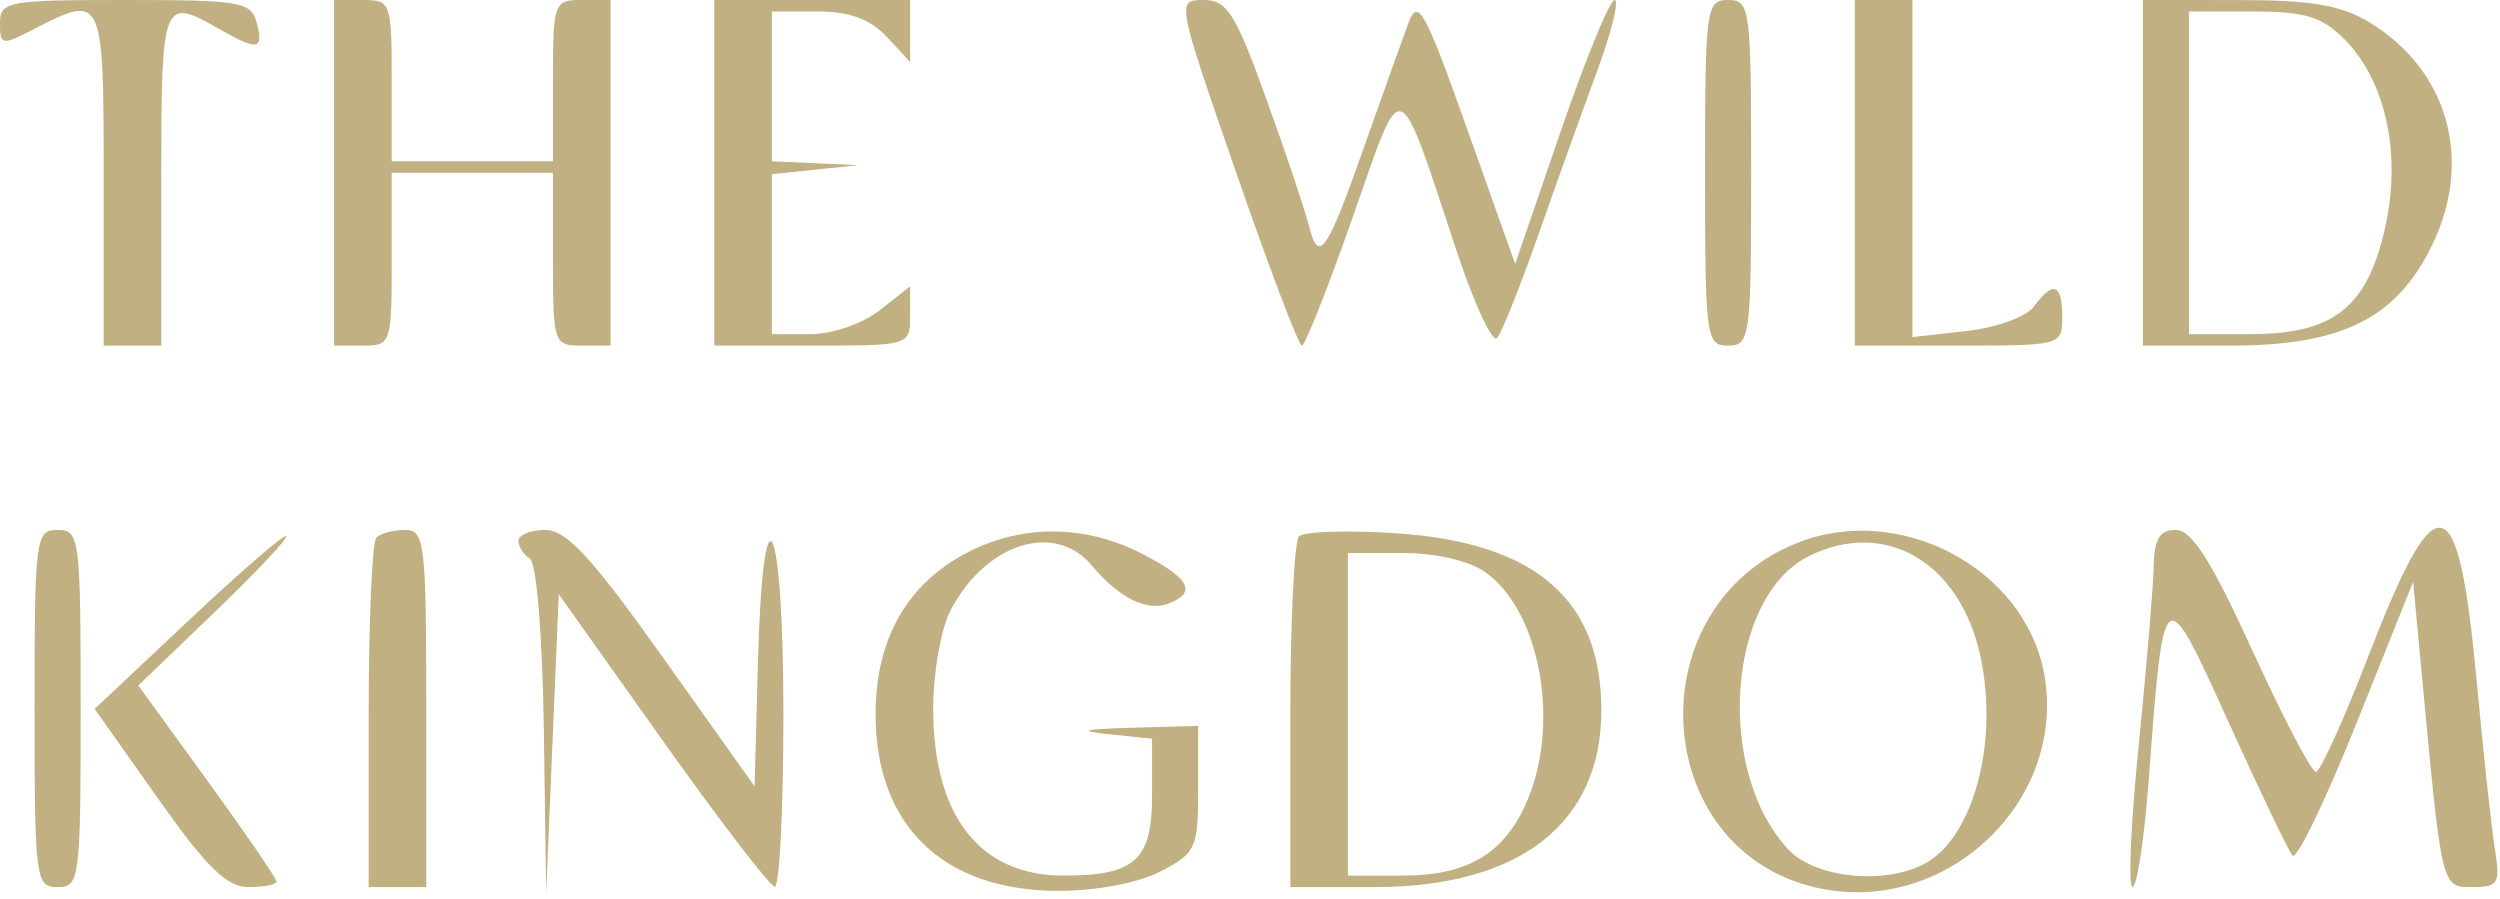
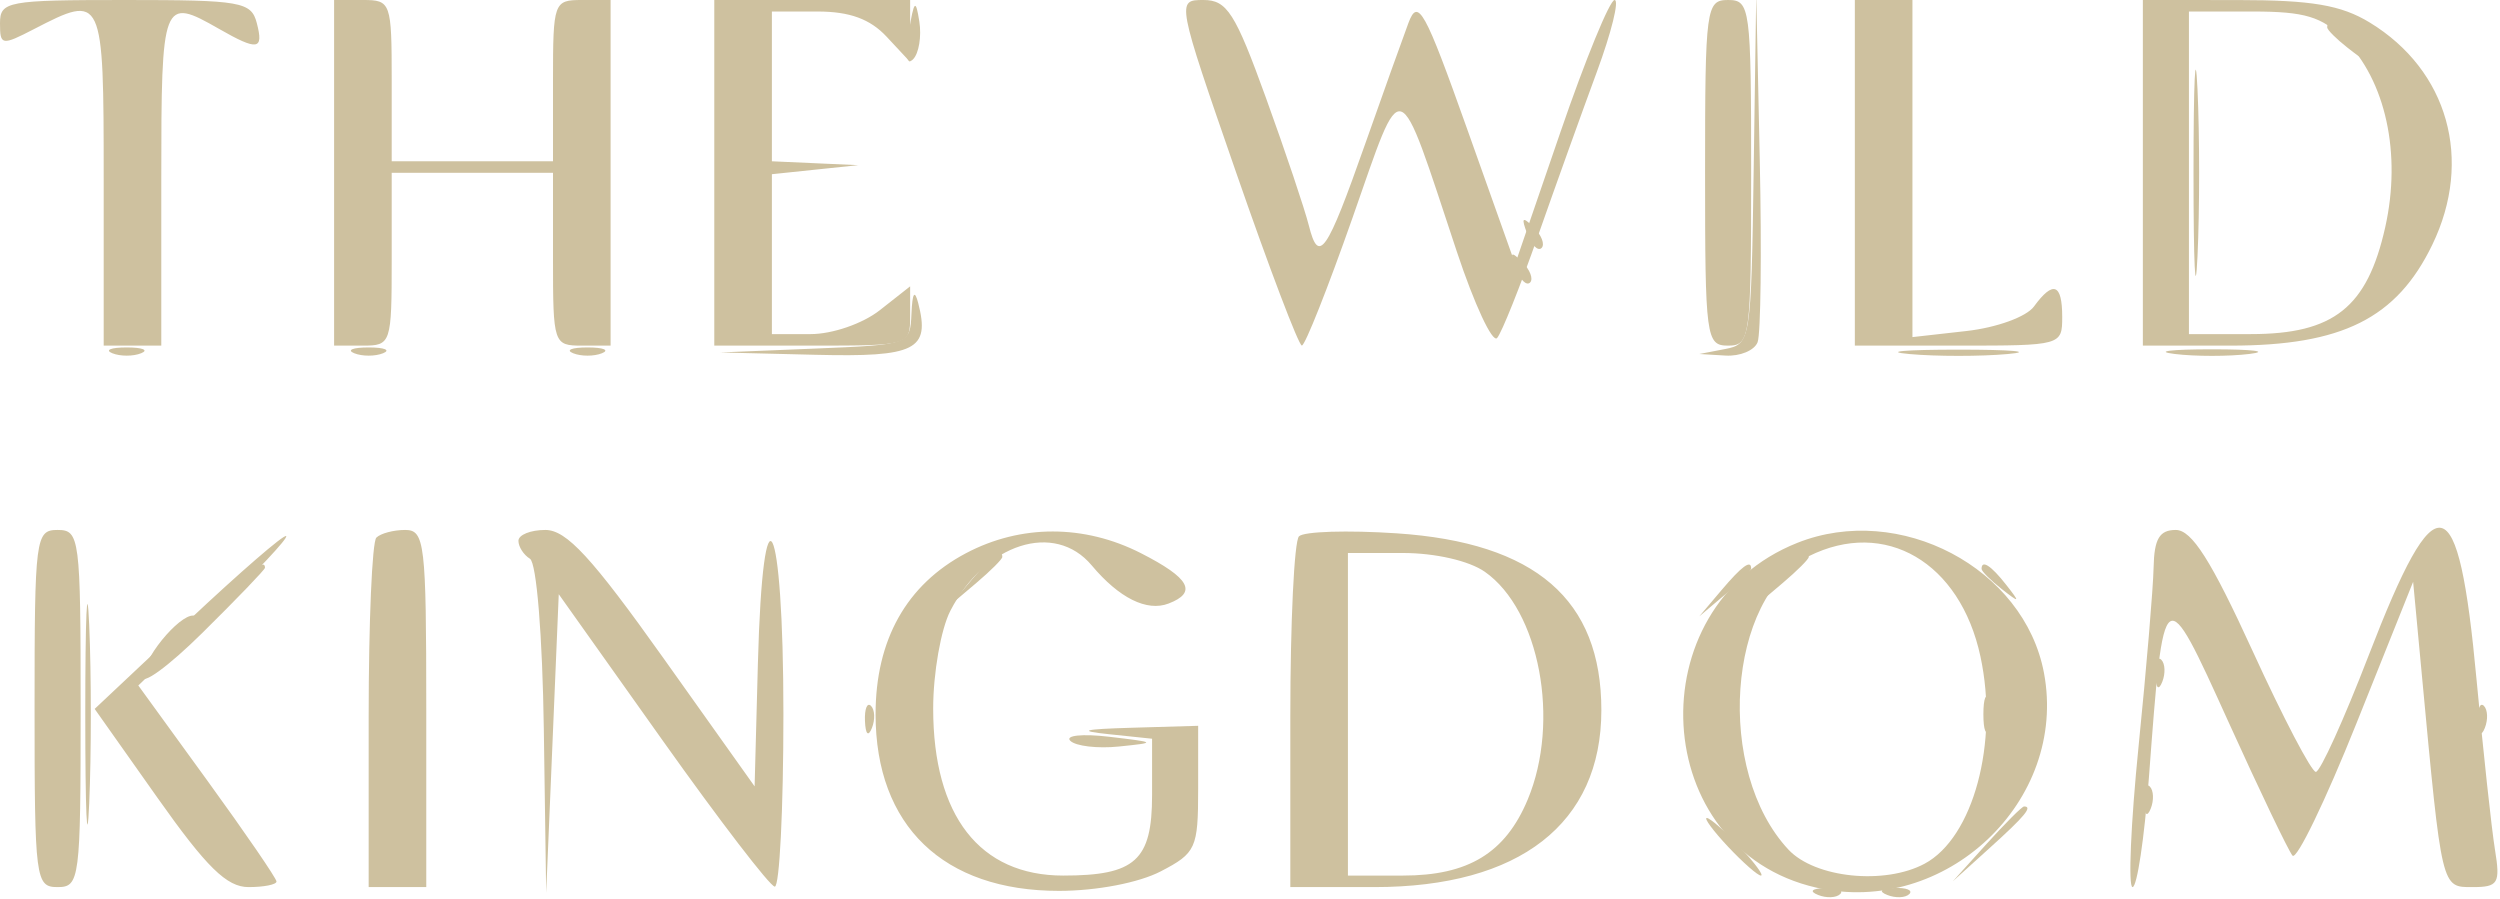
<svg xmlns="http://www.w3.org/2000/svg" width="217" height="78" viewBox="0 0 217 78" version="1.1">
-   <path d="M 78.881 2.781 C 78.552 4.769, 78.698 5.702, 79.253 5.147 C 79.757 4.643, 80.002 3.166, 79.797 1.865 C 79.482 -0.136, 79.342 0.004, 78.881 2.781 M 152.220 14.680 C 152.005 29.548, 151.954 29.870, 149.750 30.294 L 147.500 30.728 149.781 30.864 C 151.036 30.939, 152.287 30.417, 152.560 29.704 C 152.834 28.991, 152.919 21.904, 152.749 13.954 L 152.441 -0.500 152.220 14.680 M 190.397 15 C 190.397 22.975, 190.553 26.238, 190.743 22.250 C 190.932 18.263, 190.932 11.738, 190.743 7.750 C 190.553 3.762, 190.397 7.025, 190.397 15 M 202 2.378 C 202 2.585, 202.787 3.373, 203.750 4.128 C 205.336 5.371, 205.371 5.336, 204.128 3.750 C 202.821 2.084, 202 1.555, 202 2.378 M 132.564 20.293 C 132.940 21.279, 133.499 21.834, 133.807 21.526 C 134.115 21.219, 133.808 20.412, 133.124 19.733 C 132.136 18.753, 132.022 18.868, 132.564 20.293 M 131.564 23.293 C 131.940 24.279, 132.499 24.834, 132.807 24.526 C 133.115 24.219, 132.808 23.412, 132.124 22.733 C 131.136 21.753, 131.022 21.868, 131.564 23.293 M 79.116 27.210 C 79.001 29.898, 78.937 29.922, 70.750 30.256 L 62.500 30.593 70.781 30.796 C 79.481 31.010, 80.753 30.370, 79.701 26.308 C 79.390 25.108, 79.193 25.411, 79.116 27.210 M 9.750 30.662 C 10.438 30.940, 11.563 30.940, 12.250 30.662 C 12.938 30.385, 12.375 30.158, 11 30.158 C 9.625 30.158, 9.063 30.385, 9.750 30.662 M 30.750 30.662 C 31.438 30.940, 32.563 30.940, 33.250 30.662 C 33.938 30.385, 33.375 30.158, 32 30.158 C 30.625 30.158, 30.063 30.385, 30.750 30.662 M 49.750 30.662 C 50.438 30.940, 51.563 30.940, 52.250 30.662 C 52.938 30.385, 52.375 30.158, 51 30.158 C 49.625 30.158, 49.063 30.385, 49.750 30.662 M 165.750 30.732 C 168.088 30.943, 171.912 30.943, 174.250 30.732 C 176.588 30.522, 174.675 30.349, 170 30.349 C 165.325 30.349, 163.412 30.522, 165.750 30.732 M 188.750 30.723 C 190.537 30.945, 193.463 30.945, 195.250 30.723 C 197.037 30.502, 195.575 30.320, 192 30.320 C 188.425 30.320, 186.963 30.502, 188.750 30.723 M 7.402 62 C 7.402 70.525, 7.556 74.013, 7.743 69.750 C 7.931 65.487, 7.931 58.513, 7.743 54.250 C 7.556 49.987, 7.402 53.475, 7.402 62 M 84.405 50.250 L 82.500 52.500 84.750 50.595 C 85.987 49.547, 87 48.535, 87 48.345 C 87 47.545, 86.195 48.136, 84.405 50.250 M 154.405 50.250 L 152.500 52.500 154.750 50.595 C 155.988 49.547, 157 48.535, 157 48.345 C 157 47.545, 156.195 48.136, 154.405 50.250 M 20.029 51.469 C 18.753 52.827, 17.385 53.738, 16.988 53.493 C 16.024 52.897, 12.664 56.683, 12.368 58.698 C 12.239 59.579, 14.578 57.886, 17.566 54.934 C 20.555 51.983, 23 49.440, 23 49.284 C 23 48.577, 22.180 49.180, 20.029 51.469 M 149.405 51.250 L 147.500 53.500 149.750 51.595 C 150.988 50.547, 152 49.535, 152 49.345 C 152 48.545, 151.195 49.136, 149.405 51.250 M 172 49.378 C 172 49.585, 172.787 50.373, 173.750 51.128 C 175.336 52.371, 175.371 52.336, 174.128 50.750 C 172.821 49.084, 172 48.555, 172 49.378 M 14.405 56.250 L 12.500 58.500 14.750 56.595 C 15.988 55.547, 17 54.535, 17 54.345 C 17 53.545, 16.195 54.136, 14.405 56.250 M 187.079 58.583 C 187.127 59.748, 187.364 59.985, 187.683 59.188 C 187.972 58.466, 187.936 57.603, 187.604 57.271 C 187.272 56.939, 187.036 57.529, 187.079 58.583 M 172.158 62 C 172.158 63.375, 172.385 63.938, 172.662 63.250 C 172.940 62.563, 172.940 61.438, 172.662 60.750 C 172.385 60.063, 172.158 60.625, 172.158 62 M 75.079 62.583 C 75.127 63.748, 75.364 63.985, 75.683 63.188 C 75.972 62.466, 75.936 61.603, 75.604 61.271 C 75.272 60.939, 75.036 61.529, 75.079 62.583 M 215.079 62.583 C 215.127 63.748, 215.364 63.985, 215.683 63.188 C 215.972 62.466, 215.936 61.603, 215.604 61.271 C 215.272 60.939, 215.036 61.529, 215.079 62.583 M 92.899 64.299 C 93.365 64.765, 95.265 64.989, 97.123 64.798 C 100.417 64.459, 100.396 64.438, 96.276 63.951 C 93.953 63.677, 92.433 63.833, 92.899 64.299 M 186.079 69.583 C 186.127 70.748, 186.364 70.985, 186.683 70.188 C 186.972 69.466, 186.936 68.603, 186.604 68.271 C 186.272 67.939, 186.036 68.529, 186.079 69.583 M 172.437 73.250 L 169.500 76.500 172.750 73.563 C 175.779 70.825, 176.460 70, 175.687 70 C 175.515 70, 174.052 71.463, 172.437 73.250 M 150 73.500 C 151.292 74.875, 152.574 76, 152.849 76 C 153.124 76, 152.292 74.875, 151 73.500 C 149.708 72.125, 148.426 71, 148.151 71 C 147.876 71, 148.708 72.125, 150 73.500 M 157.813 77.683 C 158.534 77.972, 159.397 77.936, 159.729 77.604 C 160.061 77.272, 159.471 77.036, 158.417 77.079 C 157.252 77.127, 157.015 77.364, 157.813 77.683 M 163.813 77.683 C 164.534 77.972, 165.397 77.936, 165.729 77.604 C 166.061 77.272, 165.471 77.036, 164.417 77.079 C 163.252 77.127, 163.015 77.364, 163.813 77.683" stroke="none" fill="#ffffffff" fill-rule="evenodd" />
-   <path d="M 0 2.026 C 0 3.947, 0.152 3.973, 2.950 2.526 C 8.943 -0.573, 9 -0.451, 9 15.500 L 9 30 11.500 30 L 14 30 14 15.500 C 14 -0.029, 14.104 -0.299, 19 2.500 C 22.374 4.429, 22.904 4.348, 22.290 2 C 21.807 0.155, 20.926 0, 10.883 0 C 0.621 0, 0 0.116, 0 2.026 M 29 15 L 29 30 31.500 30 C 33.944 30, 34 29.833, 34 22.500 L 34 15 41 15 L 48 15 48 22.500 C 48 29.833, 48.056 30, 50.500 30 L 53 30 53 15 L 53 0 50.500 0 C 48.071 0, 48 0.200, 48 7 L 48 14 41 14 L 34 14 34 7 C 34 0.200, 33.929 0, 31.500 0 L 29 0 29 15 M 62 15 L 62 30 70.500 30 C 78.964 30, 79 29.989, 79 27.427 L 79 24.855 76.365 26.927 C 74.885 28.092, 72.255 29, 70.365 29 L 67 29 67 22.060 L 67 15.121 70.750 14.728 L 74.500 14.336 70.750 14.168 L 67 14 67 7.500 L 67 1 70.961 1 C 73.748 1, 75.526 1.649, 76.961 3.189 L 79 5.377 79 2.689 L 79 0 70.500 0 L 62 0 62 15 M 107.303 14.993 C 110.161 23.239, 112.725 29.989, 113.001 29.993 C 113.277 29.997, 115.256 25.005, 117.400 18.901 C 121.849 6.231, 121.194 6.018, 126.452 21.838 C 127.976 26.425, 129.550 29.800, 129.950 29.338 C 130.349 28.877, 131.941 24.900, 133.486 20.500 C 135.031 16.100, 137.334 9.688, 138.603 6.250 C 139.872 2.813, 140.567 0, 140.147 0 C 139.728 0, 137.614 5.155, 135.450 11.456 L 131.516 22.911 127.352 11.206 C 123.657 0.819, 123.082 -0.218, 122.250 2 C 121.735 3.375, 120.045 8.100, 118.495 12.500 C 115.151 21.991, 114.464 22.985, 113.607 19.572 C 113.252 18.156, 111.577 13.173, 109.886 8.499 C 107.214 1.114, 106.503 0, 104.459 0 C 102.115 0, 102.126 0.058, 107.303 14.993 M 148 15 C 148 29.333, 148.089 30, 150 30 C 151.911 30, 152 29.333, 152 15 C 152 0.667, 151.911 0, 150 0 C 148.089 0, 148 0.667, 148 15 M 161 15 L 161 30 170 30 C 178.933 30, 179 29.981, 179 27.500 C 179 24.614, 178.213 24.326, 176.549 26.602 C 175.893 27.499, 173.317 28.435, 170.689 28.732 L 166 29.260 166 14.630 L 166 0 163.500 0 L 161 0 161 15 M 186 15 L 186 30 193.614 30 C 203.301 30, 208.030 27.636, 211.122 21.247 C 214.685 13.887, 212.495 6.102, 205.696 1.956 C 203.212 0.441, 200.663 0.007, 194.250 0.004 L 186 0 186 15 M 190 15 L 190 29 195.365 29 C 202.567 29, 205.479 26.686, 207.037 19.725 C 208.465 13.346, 207.079 6.988, 203.476 3.385 C 201.536 1.445, 200.056 1, 195.545 1 L 190 1 190 15 M 3 61.500 C 3 76.333, 3.086 77, 5 77 C 6.914 77, 7 76.333, 7 61.500 C 7 46.667, 6.914 46, 5 46 C 3.086 46, 3 46.667, 3 61.500 M 16.358 53.875 L 8.217 61.533 13.682 69.266 C 17.935 75.284, 19.687 77, 21.574 77 C 22.908 77, 24 76.782, 24 76.515 C 24 76.248, 21.301 72.310, 18.003 67.765 L 12.006 59.500 18.593 53.173 C 22.216 49.694, 25.027 46.705, 24.840 46.532 C 24.653 46.359, 20.836 49.663, 16.358 53.875 M 32.667 46.667 C 32.300 47.033, 32 54.008, 32 62.167 L 32 77 34.500 77 L 37 77 37 61.500 C 37 47.136, 36.866 46, 35.167 46 C 34.158 46, 33.033 46.300, 32.667 46.667 M 45 46.941 C 45 47.459, 45.450 48.160, 46 48.500 C 46.574 48.855, 47.087 55.159, 47.204 63.309 L 47.408 77.500 47.954 64.539 L 48.500 51.577 57.500 64.249 C 62.450 71.218, 66.838 76.938, 67.250 76.960 C 67.662 76.982, 68 70.250, 68 62 C 68 44.659, 66.224 41.155, 65.784 57.628 L 65.500 68.256 57.587 57.128 C 51.373 48.389, 49.173 46, 47.337 46 C 46.052 46, 45 46.423, 45 46.941 M 83.848 48.018 C 78.689 50.743, 76 55.534, 76 62 C 76 71.681, 81.881 77.338, 91.936 77.328 C 95.196 77.325, 98.846 76.624, 100.750 75.636 C 103.815 74.044, 104 73.638, 104 68.474 L 104 63 98.250 63.168 C 93.984 63.293, 93.468 63.437, 96.250 63.728 L 100 64.121 100 69.025 C 100 74.681, 98.541 76, 92.288 76 C 85.039 76, 81 70.812, 81 61.500 C 81 58.420, 81.672 54.600, 82.494 53.011 C 85.519 47.162, 91.536 45.231, 94.760 49.075 C 97.138 51.911, 99.550 53.110, 101.428 52.389 C 103.952 51.421, 103.274 50.180, 99.040 48.020 C 94.110 45.505, 88.606 45.504, 83.848 48.018 M 112.750 46.555 C 112.338 46.983, 112 54.008, 112 62.167 L 112 77 119.288 77 C 131.907 77, 138.994 71.481, 138.998 61.651 C 139.002 52.041, 133.281 47.096, 121.226 46.292 C 116.977 46.009, 113.162 46.127, 112.750 46.555 M 156.001 47.123 C 141.981 52.714, 143.142 73.734, 157.653 77.045 C 168.852 79.599, 179.508 69.554, 177.418 58.414 C 175.708 49.300, 164.870 43.587, 156.001 47.123 M 186.933 49.250 C 186.896 51.038, 186.310 58.013, 185.631 64.750 C 184.952 71.487, 184.715 77, 185.105 77 C 185.495 77, 186.132 72.751, 186.521 67.557 C 187.820 50.232, 187.802 50.245, 193.430 62.660 C 196.132 68.622, 198.634 73.845, 198.989 74.268 C 199.345 74.690, 201.846 69.515, 204.548 62.768 L 209.460 50.500 210.209 58.500 C 211.966 77.261, 211.904 77, 214.617 77 C 216.849 77, 217.039 76.683, 216.563 73.750 C 216.272 71.963, 215.553 65.325, 214.965 59 C 213.385 41.997, 211.507 41.574, 205.601 56.889 C 203.457 62.450, 201.393 67, 201.015 67 C 200.636 67, 198.165 62.275, 195.524 56.500 C 191.933 48.652, 190.250 46, 188.860 46 C 187.442 46, 186.984 46.772, 186.933 49.250 M 157 48.279 C 149.902 51.825, 148.859 66.937, 155.241 73.750 C 157.545 76.210, 163.575 76.833, 167.055 74.970 C 171.284 72.707, 173.507 64.463, 171.904 56.989 C 170.146 48.791, 163.614 44.974, 157 48.279 M 117 62 L 117 76 121.777 76 C 127.451 76, 130.667 74.040, 132.606 69.401 C 135.449 62.596, 133.635 52.959, 128.883 49.631 C 127.519 48.676, 124.576 48, 121.777 48 L 117 48 117 62" stroke="none" fill="#C1B081" fill-rule="evenodd" />
+   <path d="M 78.881 2.781 C 78.552 4.769, 78.698 5.702, 79.253 5.147 C 79.757 4.643, 80.002 3.166, 79.797 1.865 C 79.482 -0.136, 79.342 0.004, 78.881 2.781 M 152.220 14.680 C 152.005 29.548, 151.954 29.870, 149.750 30.294 L 147.500 30.728 149.781 30.864 C 151.036 30.939, 152.287 30.417, 152.560 29.704 C 152.834 28.991, 152.919 21.904, 152.749 13.954 L 152.441 -0.500 152.220 14.680 M 190.397 15 C 190.397 22.975, 190.553 26.238, 190.743 22.250 C 190.932 18.263, 190.932 11.738, 190.743 7.750 C 190.553 3.762, 190.397 7.025, 190.397 15 M 202 2.378 C 202 2.585, 202.787 3.373, 203.750 4.128 C 205.336 5.371, 205.371 5.336, 204.128 3.750 C 202.821 2.084, 202 1.555, 202 2.378 M 132.564 20.293 C 132.940 21.279, 133.499 21.834, 133.807 21.526 C 134.115 21.219, 133.808 20.412, 133.124 19.733 C 132.136 18.753, 132.022 18.868, 132.564 20.293 M 131.564 23.293 C 131.940 24.279, 132.499 24.834, 132.807 24.526 C 133.115 24.219, 132.808 23.412, 132.124 22.733 C 131.136 21.753, 131.022 21.868, 131.564 23.293 M 79.116 27.210 C 79.001 29.898, 78.937 29.922, 70.750 30.256 L 62.500 30.593 70.781 30.796 C 79.481 31.010, 80.753 30.370, 79.701 26.308 C 79.390 25.108, 79.193 25.411, 79.116 27.210 M 9.750 30.662 C 10.438 30.940, 11.563 30.940, 12.250 30.662 C 12.938 30.385, 12.375 30.158, 11 30.158 C 9.625 30.158, 9.063 30.385, 9.750 30.662 M 30.750 30.662 C 31.438 30.940, 32.563 30.940, 33.250 30.662 C 33.938 30.385, 33.375 30.158, 32 30.158 C 30.625 30.158, 30.063 30.385, 30.750 30.662 M 49.750 30.662 C 50.438 30.940, 51.563 30.940, 52.250 30.662 C 52.938 30.385, 52.375 30.158, 51 30.158 C 49.625 30.158, 49.063 30.385, 49.750 30.662 M 165.750 30.732 C 168.088 30.943, 171.912 30.943, 174.250 30.732 C 176.588 30.522, 174.675 30.349, 170 30.349 C 165.325 30.349, 163.412 30.522, 165.750 30.732 M 188.750 30.723 C 190.537 30.945, 193.463 30.945, 195.250 30.723 C 197.037 30.502, 195.575 30.320, 192 30.320 C 188.425 30.320, 186.963 30.502, 188.750 30.723 M 7.402 62 C 7.402 70.525, 7.556 74.013, 7.743 69.750 C 7.931 65.487, 7.931 58.513, 7.743 54.250 C 7.556 49.987, 7.402 53.475, 7.402 62 M 84.405 50.250 L 82.500 52.500 84.750 50.595 C 85.987 49.547, 87 48.535, 87 48.345 C 87 47.545, 86.195 48.136, 84.405 50.250 M 154.405 50.250 L 152.500 52.500 154.750 50.595 C 155.988 49.547, 157 48.535, 157 48.345 C 157 47.545, 156.195 48.136, 154.405 50.250 M 20.029 51.469 C 18.753 52.827, 17.385 53.738, 16.988 53.493 C 16.024 52.897, 12.664 56.683, 12.368 58.698 C 12.239 59.579, 14.578 57.886, 17.566 54.934 C 20.555 51.983, 23 49.440, 23 49.284 C 23 48.577, 22.180 49.180, 20.029 51.469 M 149.405 51.250 L 147.500 53.500 149.750 51.595 C 150.988 50.547, 152 49.535, 152 49.345 C 152 48.545, 151.195 49.136, 149.405 51.250 M 172 49.378 C 172 49.585, 172.787 50.373, 173.750 51.128 C 175.336 52.371, 175.371 52.336, 174.128 50.750 C 172.821 49.084, 172 48.555, 172 49.378 M 14.405 56.250 L 12.500 58.500 14.750 56.595 C 15.988 55.547, 17 54.535, 17 54.345 C 17 53.545, 16.195 54.136, 14.405 56.250 M 187.079 58.583 C 187.127 59.748, 187.364 59.985, 187.683 59.188 C 187.972 58.466, 187.936 57.603, 187.604 57.271 C 187.272 56.939, 187.036 57.529, 187.079 58.583 M 172.158 62 C 172.158 63.375, 172.385 63.938, 172.662 63.250 C 172.940 62.563, 172.940 61.438, 172.662 60.750 C 172.385 60.063, 172.158 60.625, 172.158 62 M 75.079 62.583 C 75.127 63.748, 75.364 63.985, 75.683 63.188 C 75.972 62.466, 75.936 61.603, 75.604 61.271 C 75.272 60.939, 75.036 61.529, 75.079 62.583 M 215.079 62.583 C 215.127 63.748, 215.364 63.985, 215.683 63.188 C 215.972 62.466, 215.936 61.603, 215.604 61.271 C 215.272 60.939, 215.036 61.529, 215.079 62.583 M 92.899 64.299 C 93.365 64.765, 95.265 64.989, 97.123 64.798 C 100.417 64.459, 100.396 64.438, 96.276 63.951 C 93.953 63.677, 92.433 63.833, 92.899 64.299 M 186.079 69.583 C 186.127 70.748, 186.364 70.985, 186.683 70.188 C 186.972 69.466, 186.936 68.603, 186.604 68.271 C 186.272 67.939, 186.036 68.529, 186.079 69.583 M 172.437 73.250 L 169.500 76.500 172.750 73.563 C 175.779 70.825, 176.460 70, 175.687 70 C 175.515 70, 174.052 71.463, 172.437 73.250 M 150 73.500 C 151.292 74.875, 152.574 76, 152.849 76 C 153.124 76, 152.292 74.875, 151 73.500 C 149.708 72.125, 148.426 71, 148.151 71 C 147.876 71, 148.708 72.125, 150 73.500 M 157.813 77.683 C 158.534 77.972, 159.397 77.936, 159.729 77.604 C 160.061 77.272, 159.471 77.036, 158.417 77.079 C 157.252 77.127, 157.015 77.364, 157.813 77.683 M 163.813 77.683 C 164.534 77.972, 165.397 77.936, 165.729 77.604 C 166.061 77.272, 165.471 77.036, 164.417 77.079 C 163.252 77.127, 163.015 77.364, 163.813 77.683" stroke="none" fill="#cec19f" fill-rule="evenodd" />
+   <path d="M 0 2.026 C 0 3.947, 0.152 3.973, 2.950 2.526 C 8.943 -0.573, 9 -0.451, 9 15.500 L 9 30 11.500 30 L 14 30 14 15.500 C 14 -0.029, 14.104 -0.299, 19 2.500 C 22.374 4.429, 22.904 4.348, 22.290 2 C 21.807 0.155, 20.926 0, 10.883 0 C 0.621 0, 0 0.116, 0 2.026 M 29 15 L 29 30 31.500 30 C 33.944 30, 34 29.833, 34 22.500 L 34 15 41 15 L 48 15 48 22.500 C 48 29.833, 48.056 30, 50.500 30 L 53 30 53 15 L 53 0 50.500 0 C 48.071 0, 48 0.200, 48 7 L 48 14 41 14 L 34 14 34 7 C 34 0.200, 33.929 0, 31.500 0 L 29 0 29 15 M 62 15 L 62 30 70.500 30 C 78.964 30, 79 29.989, 79 27.427 L 79 24.855 76.365 26.927 C 74.885 28.092, 72.255 29, 70.365 29 L 67 29 67 22.060 L 67 15.121 70.750 14.728 L 74.500 14.336 70.750 14.168 L 67 14 67 7.500 L 67 1 70.961 1 C 73.748 1, 75.526 1.649, 76.961 3.189 L 79 5.377 79 2.689 L 79 0 70.500 0 L 62 0 62 15 M 107.303 14.993 C 110.161 23.239, 112.725 29.989, 113.001 29.993 C 113.277 29.997, 115.256 25.005, 117.400 18.901 C 121.849 6.231, 121.194 6.018, 126.452 21.838 C 127.976 26.425, 129.550 29.800, 129.950 29.338 C 130.349 28.877, 131.941 24.900, 133.486 20.500 C 135.031 16.100, 137.334 9.688, 138.603 6.250 C 139.872 2.813, 140.567 0, 140.147 0 C 139.728 0, 137.614 5.155, 135.450 11.456 L 131.516 22.911 127.352 11.206 C 123.657 0.819, 123.082 -0.218, 122.250 2 C 121.735 3.375, 120.045 8.100, 118.495 12.500 C 115.151 21.991, 114.464 22.985, 113.607 19.572 C 113.252 18.156, 111.577 13.173, 109.886 8.499 C 107.214 1.114, 106.503 0, 104.459 0 C 102.115 0, 102.126 0.058, 107.303 14.993 M 148 15 C 148 29.333, 148.089 30, 150 30 C 151.911 30, 152 29.333, 152 15 C 152 0.667, 151.911 0, 150 0 C 148.089 0, 148 0.667, 148 15 M 161 15 L 161 30 170 30 C 178.933 30, 179 29.981, 179 27.500 C 179 24.614, 178.213 24.326, 176.549 26.602 C 175.893 27.499, 173.317 28.435, 170.689 28.732 L 166 29.260 166 14.630 L 166 0 163.500 0 L 161 0 161 15 M 186 15 L 186 30 193.614 30 C 203.301 30, 208.030 27.636, 211.122 21.247 C 214.685 13.887, 212.495 6.102, 205.696 1.956 C 203.212 0.441, 200.663 0.007, 194.250 0.004 L 186 0 186 15 M 190 15 L 190 29 195.365 29 C 202.567 29, 205.479 26.686, 207.037 19.725 C 208.465 13.346, 207.079 6.988, 203.476 3.385 C 201.536 1.445, 200.056 1, 195.545 1 L 190 1 190 15 M 3 61.500 C 3 76.333, 3.086 77, 5 77 C 6.914 77, 7 76.333, 7 61.500 C 7 46.667, 6.914 46, 5 46 C 3.086 46, 3 46.667, 3 61.500 M 16.358 53.875 L 8.217 61.533 13.682 69.266 C 17.935 75.284, 19.687 77, 21.574 77 C 22.908 77, 24 76.782, 24 76.515 C 24 76.248, 21.301 72.310, 18.003 67.765 L 12.006 59.500 18.593 53.173 C 22.216 49.694, 25.027 46.705, 24.840 46.532 C 24.653 46.359, 20.836 49.663, 16.358 53.875 M 32.667 46.667 C 32.300 47.033, 32 54.008, 32 62.167 L 32 77 34.500 77 L 37 77 37 61.500 C 37 47.136, 36.866 46, 35.167 46 C 34.158 46, 33.033 46.300, 32.667 46.667 M 45 46.941 C 45 47.459, 45.450 48.160, 46 48.500 C 46.574 48.855, 47.087 55.159, 47.204 63.309 L 47.408 77.500 47.954 64.539 L 48.500 51.577 57.500 64.249 C 62.450 71.218, 66.838 76.938, 67.250 76.960 C 67.662 76.982, 68 70.250, 68 62 C 68 44.659, 66.224 41.155, 65.784 57.628 L 65.500 68.256 57.587 57.128 C 51.373 48.389, 49.173 46, 47.337 46 C 46.052 46, 45 46.423, 45 46.941 M 83.848 48.018 C 78.689 50.743, 76 55.534, 76 62 C 76 71.681, 81.881 77.338, 91.936 77.328 C 95.196 77.325, 98.846 76.624, 100.750 75.636 C 103.815 74.044, 104 73.638, 104 68.474 L 104 63 98.250 63.168 C 93.984 63.293, 93.468 63.437, 96.250 63.728 L 100 64.121 100 69.025 C 100 74.681, 98.541 76, 92.288 76 C 85.039 76, 81 70.812, 81 61.500 C 81 58.420, 81.672 54.600, 82.494 53.011 C 85.519 47.162, 91.536 45.231, 94.760 49.075 C 97.138 51.911, 99.550 53.110, 101.428 52.389 C 103.952 51.421, 103.274 50.180, 99.040 48.020 C 94.110 45.505, 88.606 45.504, 83.848 48.018 M 112.750 46.555 C 112.338 46.983, 112 54.008, 112 62.167 L 112 77 119.288 77 C 131.907 77, 138.994 71.481, 138.998 61.651 C 139.002 52.041, 133.281 47.096, 121.226 46.292 C 116.977 46.009, 113.162 46.127, 112.750 46.555 M 156.001 47.123 C 141.981 52.714, 143.142 73.734, 157.653 77.045 C 168.852 79.599, 179.508 69.554, 177.418 58.414 C 175.708 49.300, 164.870 43.587, 156.001 47.123 M 186.933 49.250 C 186.896 51.038, 186.310 58.013, 185.631 64.750 C 184.952 71.487, 184.715 77, 185.105 77 C 185.495 77, 186.132 72.751, 186.521 67.557 C 187.820 50.232, 187.802 50.245, 193.430 62.660 C 196.132 68.622, 198.634 73.845, 198.989 74.268 C 199.345 74.690, 201.846 69.515, 204.548 62.768 L 209.460 50.500 210.209 58.500 C 211.966 77.261, 211.904 77, 214.617 77 C 216.849 77, 217.039 76.683, 216.563 73.750 C 216.272 71.963, 215.553 65.325, 214.965 59 C 213.385 41.997, 211.507 41.574, 205.601 56.889 C 203.457 62.450, 201.393 67, 201.015 67 C 200.636 67, 198.165 62.275, 195.524 56.500 C 191.933 48.652, 190.250 46, 188.860 46 C 187.442 46, 186.984 46.772, 186.933 49.250 M 157 48.279 C 149.902 51.825, 148.859 66.937, 155.241 73.750 C 157.545 76.210, 163.575 76.833, 167.055 74.970 C 171.284 72.707, 173.507 64.463, 171.904 56.989 C 170.146 48.791, 163.614 44.974, 157 48.279 M 117 62 L 117 76 121.777 76 C 127.451 76, 130.667 74.040, 132.606 69.401 C 135.449 62.596, 133.635 52.959, 128.883 49.631 C 127.519 48.676, 124.576 48, 121.777 48 L 117 48 117 62" stroke="none" fill="#cec19f" fill-rule="evenodd" />
</svg>
